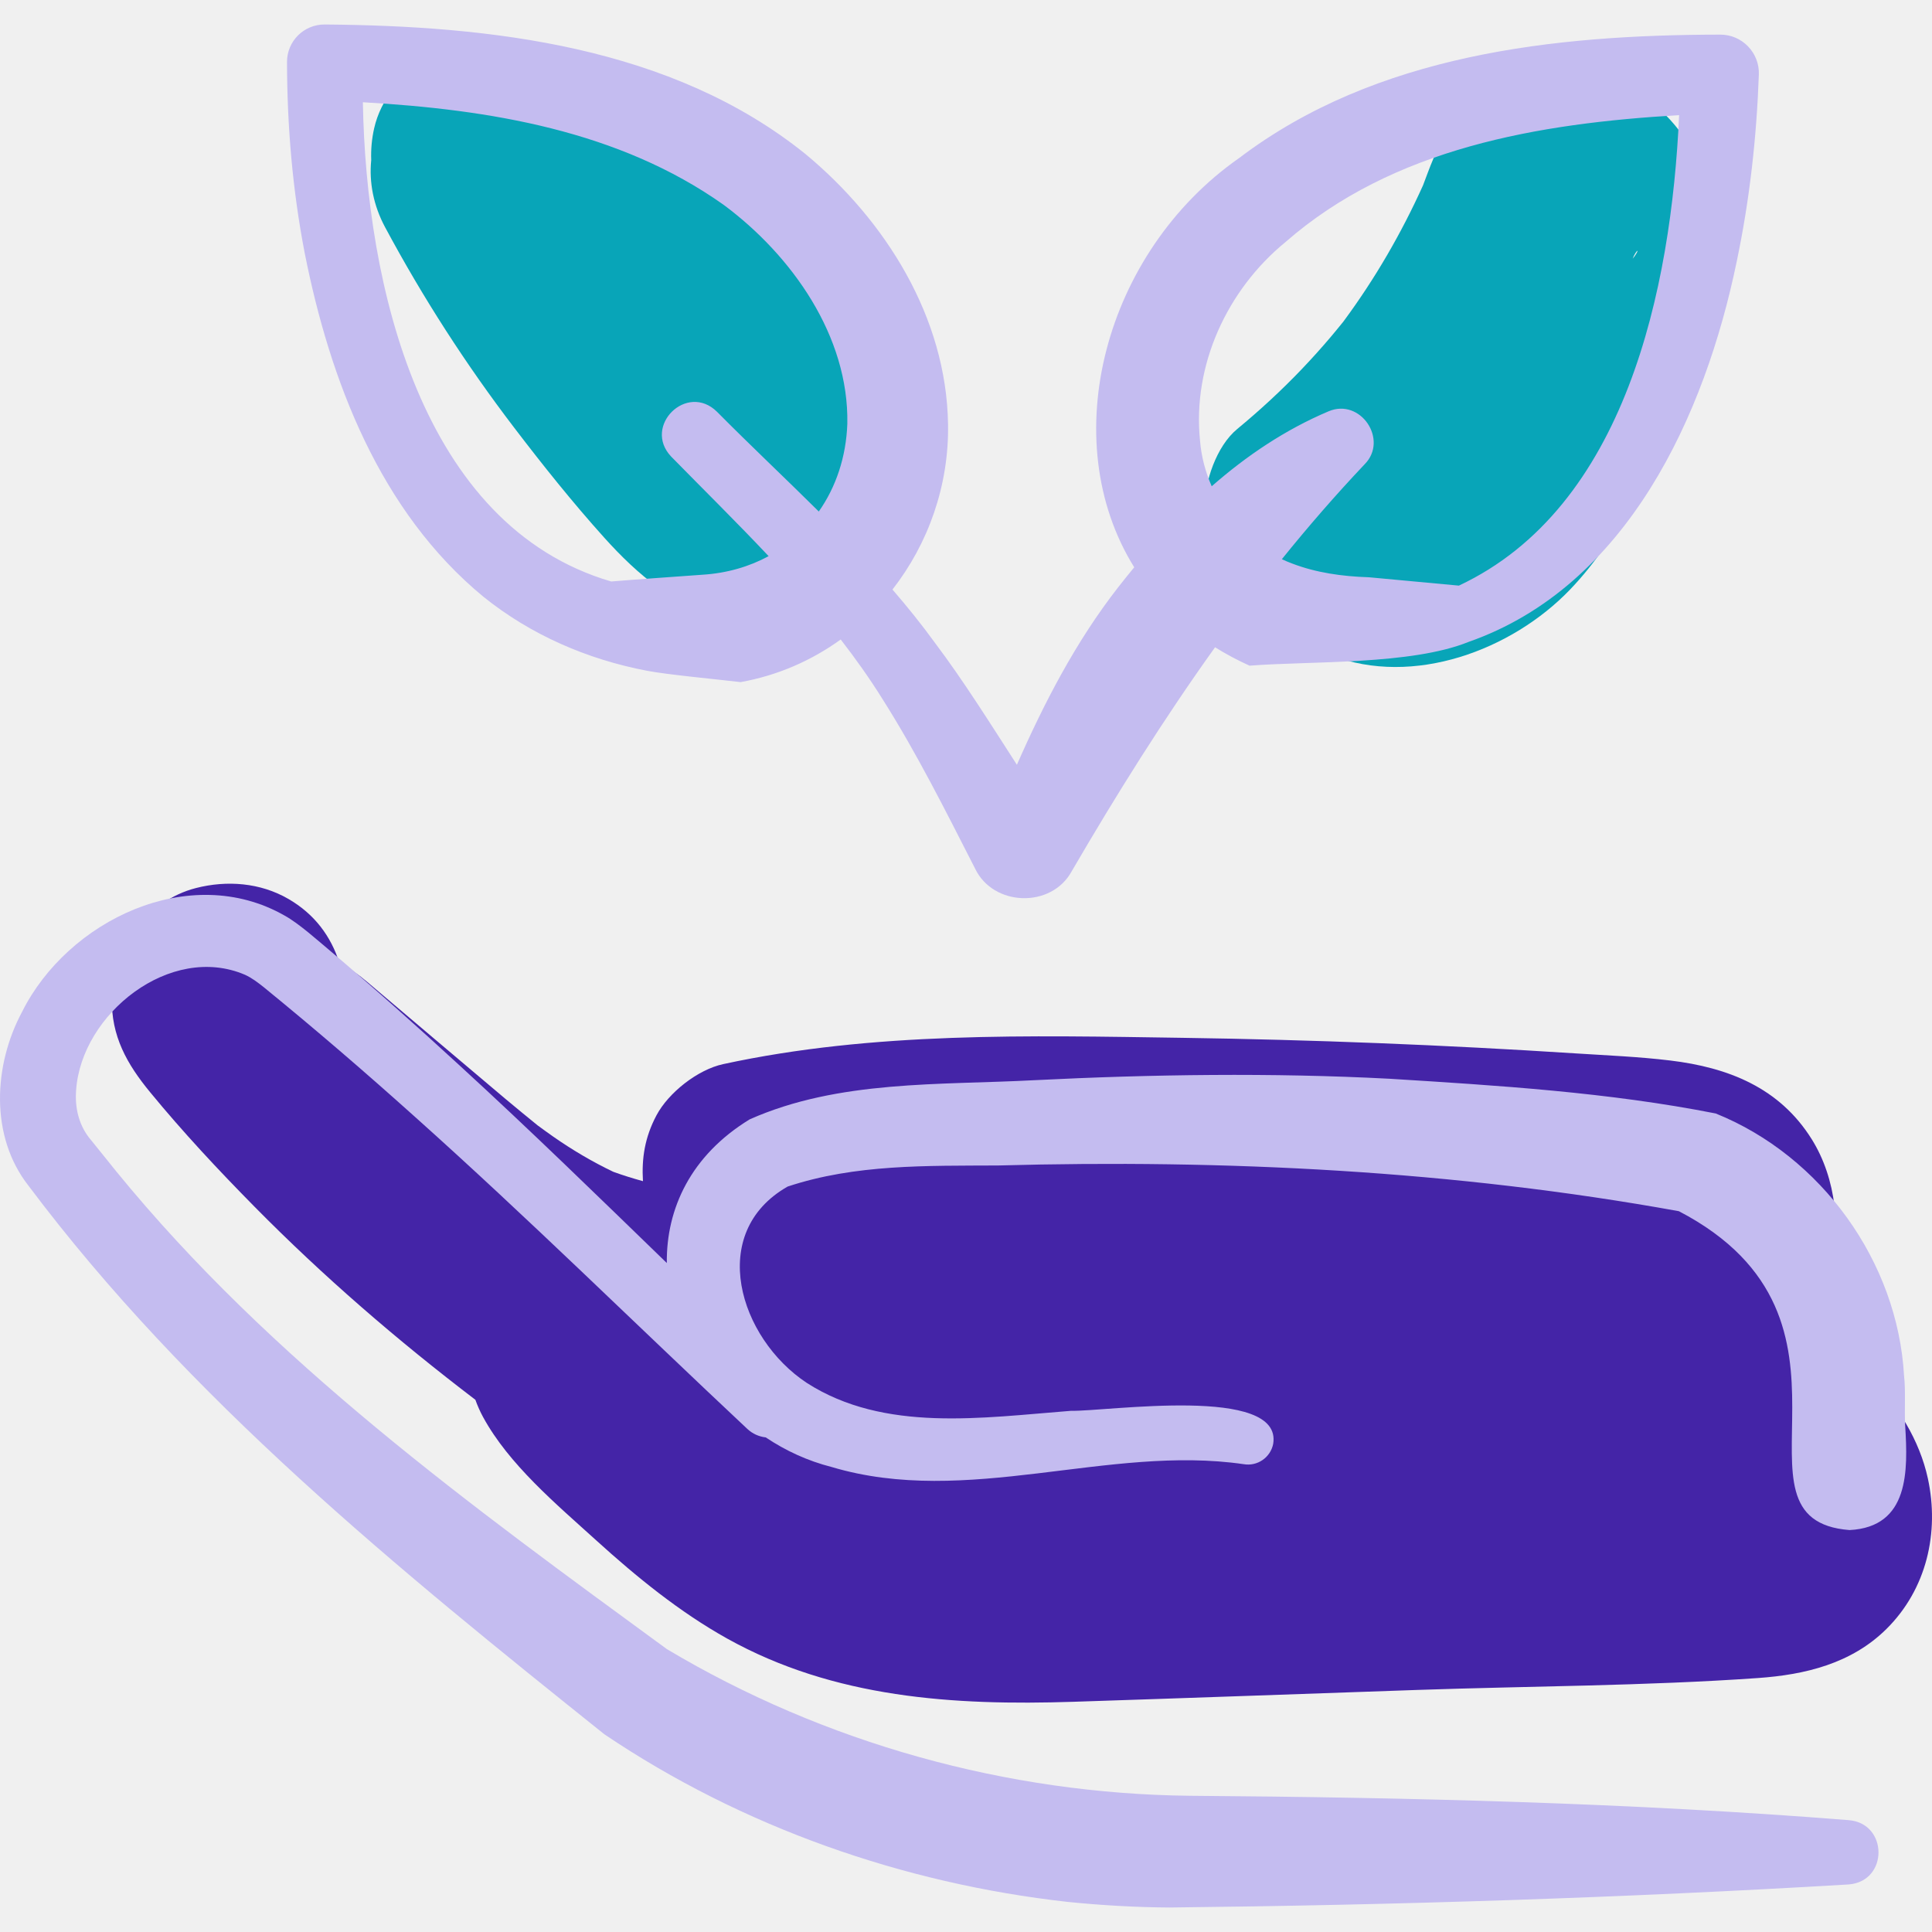
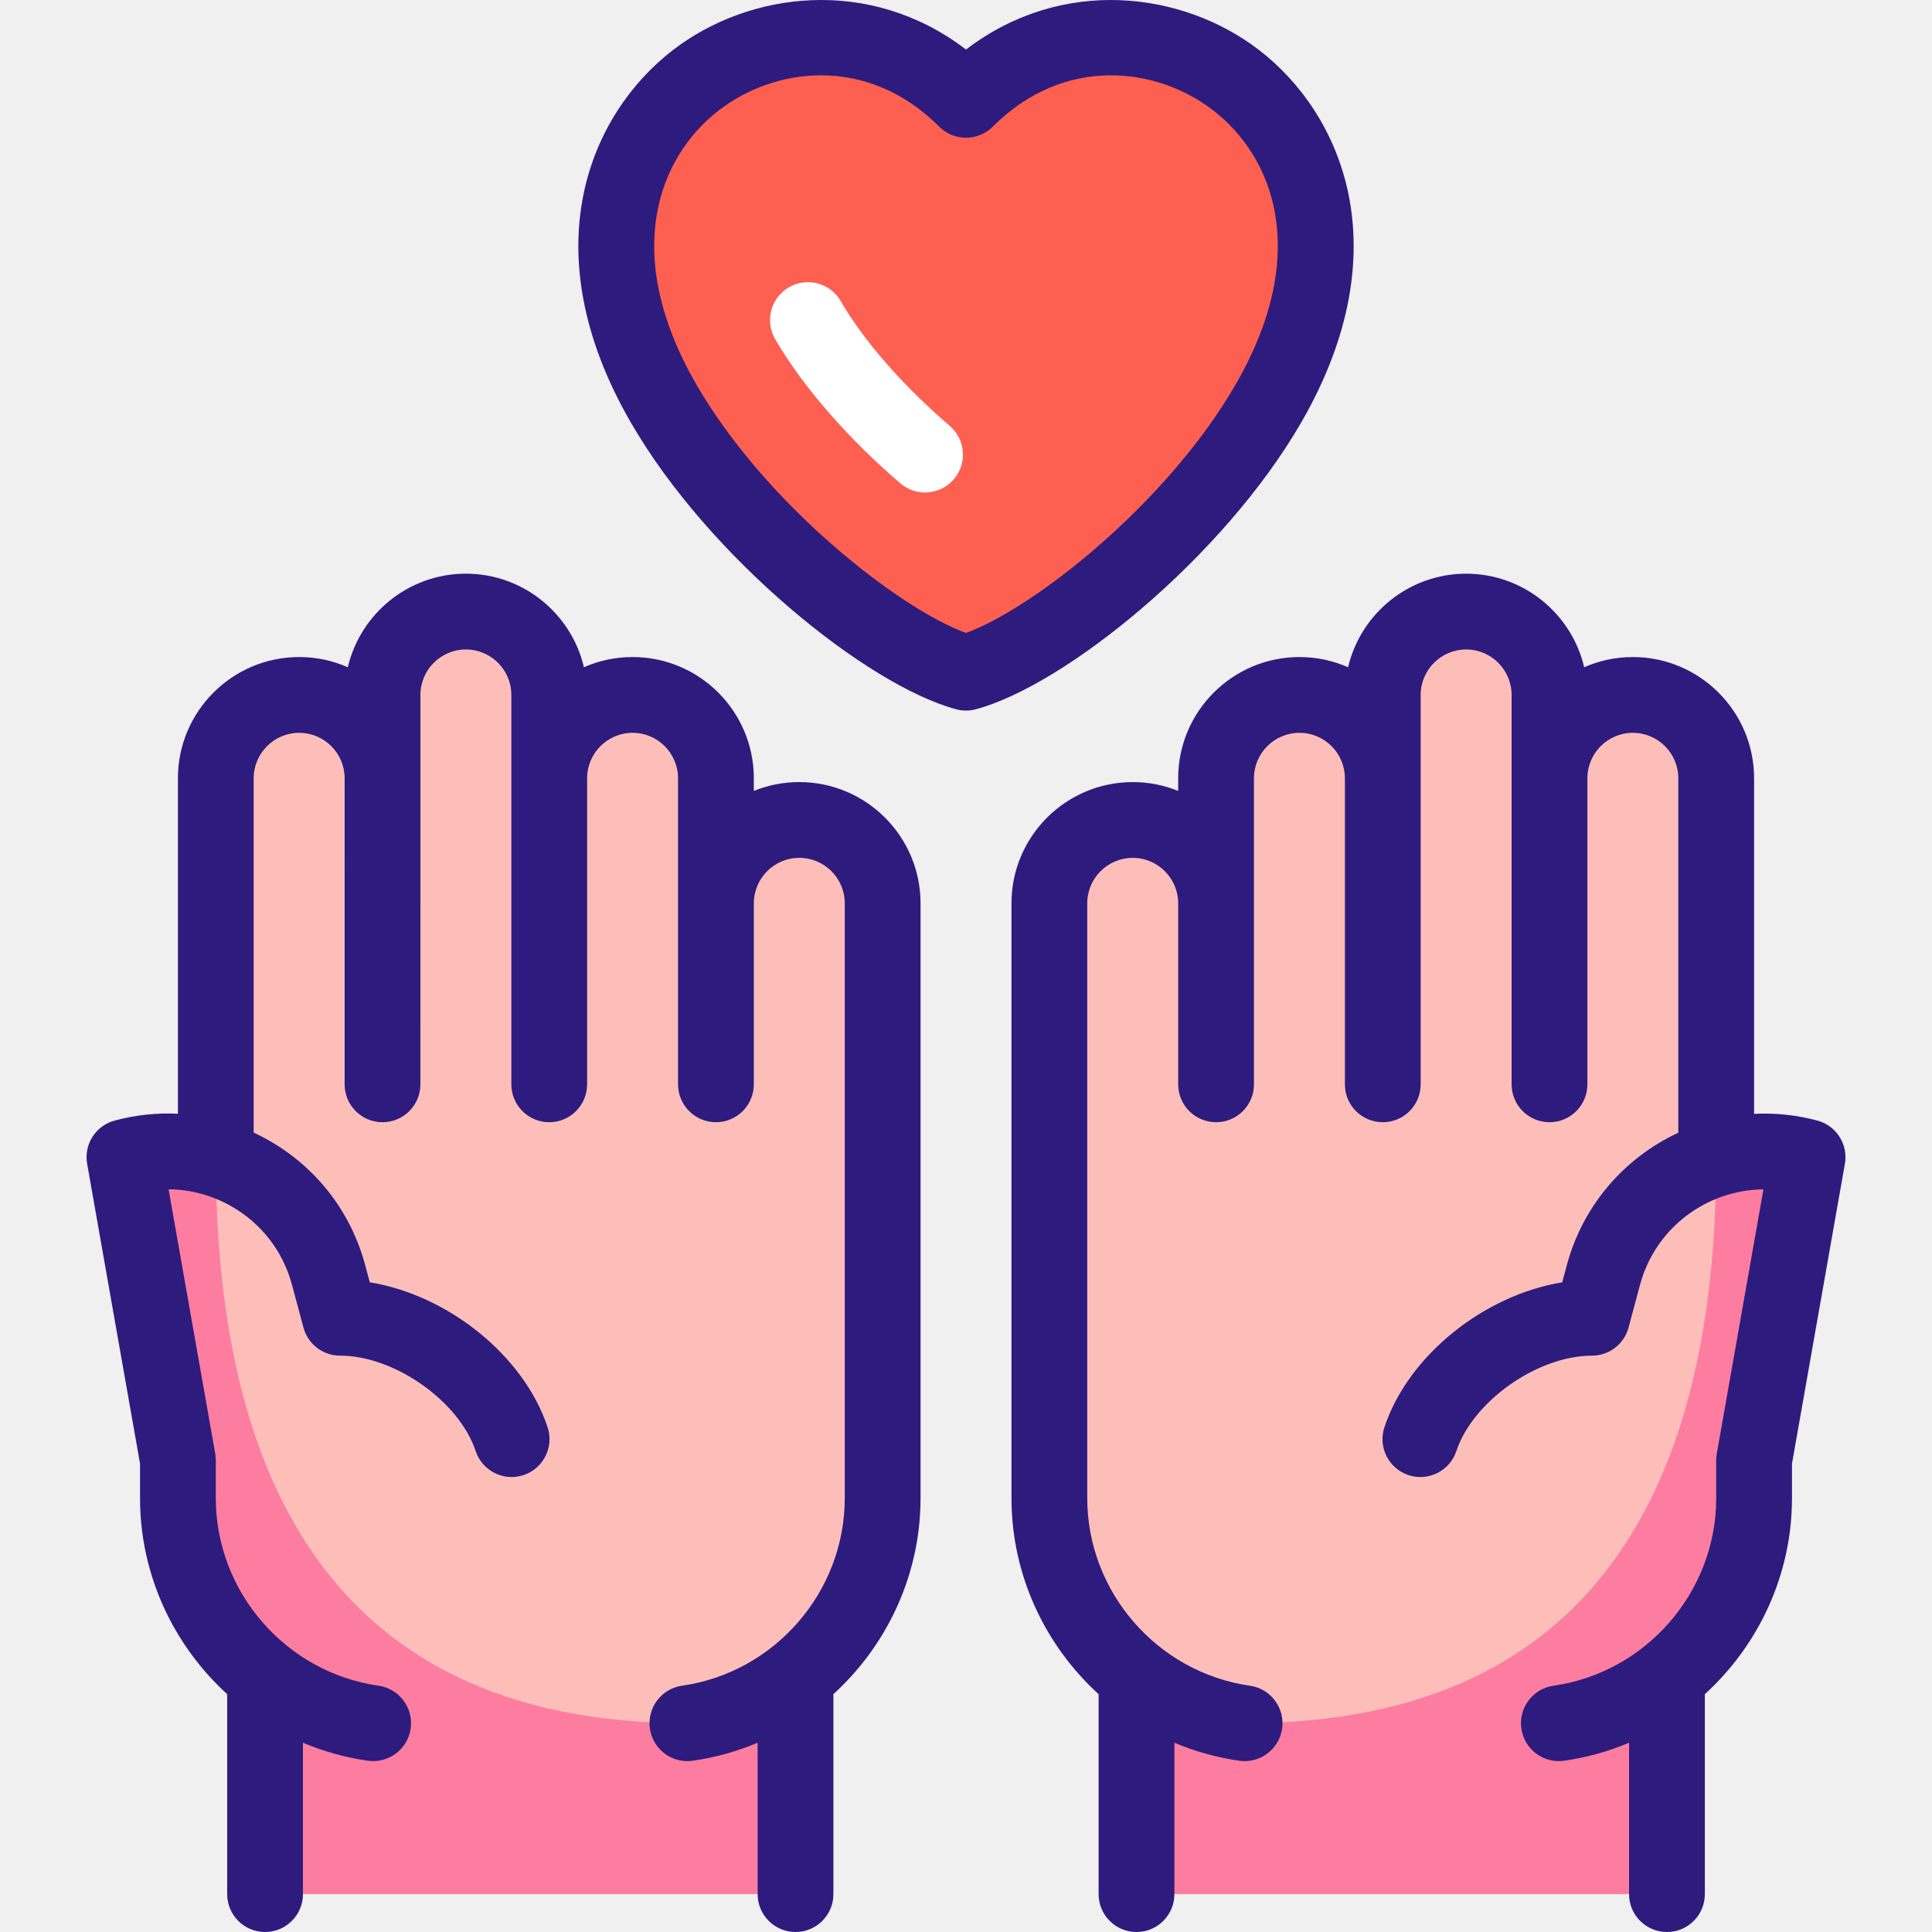
<svg xmlns="http://www.w3.org/2000/svg" width="140" height="140" viewBox="0 0 140 140" fill="none">
-   <g clip-path="url(#clip0_3380_1577)">
-     <path d="M67.668 27.874C66.227 21.063 60.196 16.085 54.902 12.134C49.624 8.194 43.422 5.339 37.071 3.636C32.986 2.541 28.09 5.008 27.115 9.289C26.939 10.06 26.871 10.839 26.9 11.606C26.741 13.207 27.057 14.881 27.901 16.457C30.634 21.557 33.767 26.421 37.28 31.018C39.357 33.738 41.489 36.407 43.778 38.952C46.174 41.616 49.046 44.129 52.684 44.785C57.98 45.741 62.517 43.51 65.621 39.251C68.001 35.987 68.487 31.742 67.668 27.874Z" fill="#08A5B8" style="fill:#08A5B8;fill:color(display-p3 0.031 0.647 0.722);fill-opacity:1;" />
-     <path d="M122.553 10.796C120.29 6.728 115.47 4.176 110.816 5.396C108.244 6.071 106.275 7.559 104.796 9.741C104.04 10.856 103.599 12.164 103.117 13.432C101.553 16.897 99.643 20.193 97.382 23.254C97.364 23.279 97.348 23.3 97.331 23.323C97.036 23.683 96.744 24.046 96.443 24.401C95.773 25.192 95.08 25.963 94.365 26.713C92.883 28.269 91.305 29.723 89.649 31.092C88.14 32.34 87.278 34.937 87.278 36.815C87.278 38.8 88.16 41.171 89.649 42.538C90.298 43.134 91.034 43.664 91.829 44.073C93.005 45.754 94.507 46.731 96.46 47.488C102.405 49.791 109.558 47.123 113.783 42.711C117.523 38.806 119.622 33.718 121.635 28.791C123.835 23.405 125.563 16.208 122.553 10.796ZM118.312 18.745C118.339 18.68 118.365 18.614 118.392 18.549C118.716 17.927 118.805 18.139 118.312 18.745Z" fill="#08A5B8" style="fill:#08A5B8;fill:color(display-p3 0.031 0.647 0.722);fill-opacity:1;" />
-     <path d="M139.699 107.127C139.106 104.398 137.508 101.76 135.491 99.844C134.757 99.146 133.933 98.552 133.146 97.917C132.81 97.646 132.475 97.374 132.157 97.083C131.668 96.635 130.509 95.083 131.998 97.129C131.671 96.679 131.323 96.239 130.949 95.824C131.621 94.79 132.156 93.657 132.526 92.411C133.472 89.222 133.061 85.41 131.3 82.577C128.958 78.809 125.222 77.352 121.024 76.847C118.734 76.57 116.412 76.478 114.111 76.329C104.639 75.719 95.151 75.344 85.661 75.204C74.583 75.04 63.292 74.75 52.401 77.111C50.562 77.51 48.44 79.173 47.565 80.831C46.723 82.422 46.492 83.931 46.59 85.591C45.867 85.393 45.151 85.171 44.443 84.914C42.925 84.189 41.48 83.333 40.096 82.369C39.714 82.103 39.34 81.827 38.963 81.553C38.184 80.918 37.405 80.284 36.635 79.637C33.301 76.832 29.983 74.008 26.657 71.193C25.995 70.633 25.312 70.146 24.589 69.76C23.981 67.851 22.797 66.236 20.892 65.136C18.858 63.961 16.447 63.776 14.2 64.351C10.626 65.265 8.195 68.732 8.109 72.328C8.043 75.082 9.21 77.118 10.882 79.15C13.253 82.035 15.817 84.78 18.438 87.437C23.425 92.493 28.801 97.133 34.447 101.433C34.597 101.85 34.777 102.264 34.999 102.673C36.875 106.125 40.313 108.997 43.199 111.615C46.116 114.262 49.247 116.816 52.698 118.739C60.443 123.053 69.102 123.6 77.776 123.318C86.077 123.048 94.377 122.746 102.677 122.46C110.896 122.176 119.181 122.173 127.385 121.597C130.819 121.356 134.166 120.548 136.698 118.042C139.608 115.161 140.552 111.054 139.699 107.127Z" fill="#4424A7" style="fill:#4424A7;fill:color(display-p3 0.267 0.141 0.655);fill-opacity:1;" />
-     <path d="M134.026 110.874C138.363 110.651 138.258 106.57 138.056 103.303C137.993 102.211 138.101 100.777 137.975 99.696C137.51 91.432 131.99 83.775 124.329 80.687C116.561 79.154 108.558 78.659 100.667 78.169C92.199 77.726 83.449 77.849 74.972 78.274C68.116 78.641 60.773 78.245 54.32 81.115C50.057 83.726 48.275 87.586 48.32 91.523C43.375 86.731 38.43 81.902 33.307 77.21C30.259 74.407 27.101 71.591 23.936 68.91C23.009 68.138 21.668 66.921 20.623 66.346C13.749 62.427 4.907 66.695 1.598 73.325C-0.463 77.169 -0.753 82.318 2.055 85.909C13.661 101.381 28.827 113.702 43.804 125.679C53.767 132.395 65.434 136.484 77.356 137.818C79.773 138.064 82.318 138.211 84.752 138.225C101.134 138.051 117.615 137.526 133.971 136.554C136.858 136.313 136.822 132.13 133.971 131.895C118.139 130.635 102.125 130.248 86.251 130.129C72.974 129.991 59.736 126.312 48.326 119.502C34.081 109.085 19.648 98.639 8.422 84.88C7.97 84.331 6.871 82.938 6.434 82.413C5.693 81.44 5.419 80.228 5.516 78.996C5.899 73.45 12.361 68.327 17.751 70.635C18.244 70.859 18.66 71.18 19.092 71.519C22.815 74.553 26.461 77.692 30.032 80.897C38.248 88.241 46.091 95.988 54.151 103.541C54.532 103.901 55.004 104.105 55.488 104.159C56.923 105.122 58.528 105.863 60.259 106.303C70.09 109.243 80.291 104.666 90.129 106.101C91.115 106.268 92.064 105.619 92.26 104.629C92.963 100.356 80.207 102.288 77.601 102.234C71.185 102.73 64.095 103.821 58.47 100.215C53.554 96.973 51.209 89.326 57.074 85.983C61.986 84.352 67.148 84.483 72.322 84.455C88.799 84.006 105.427 84.827 121.657 87.768C136.739 95.627 124.361 110.13 134.026 110.874Z" fill="#C4BCF0" style="fill:#C4BCF0;fill:color(display-p3 0.769 0.737 0.941);fill-opacity:1;" />
-     <path d="M35.023 43.237C38.454 46.005 42.568 47.784 46.876 48.604C48.283 48.882 52.177 49.249 53.666 49.428C56.361 48.947 58.813 47.862 60.921 46.34C62.01 47.743 63.04 49.194 63.985 50.713C66.468 54.645 68.504 58.725 70.656 62.935C71.967 65.698 76.196 65.841 77.667 63.123C80.896 57.577 84.312 52.122 88.048 46.904C88.826 47.388 89.656 47.835 90.546 48.237C94.998 47.89 102.251 48.202 106.422 46.514C117.922 42.485 123.559 30.064 125.85 18.946C126.789 14.478 127.29 9.952 127.453 5.402C127.513 3.819 126.225 2.493 124.641 2.509C112.635 2.528 99.728 3.918 89.811 11.439C80.033 18.264 76.434 31.851 82.19 41.109C81.796 41.587 81.407 42.069 81.027 42.556C77.968 46.477 75.68 50.893 73.688 55.417C71.754 52.421 69.82 49.328 67.767 46.605C66.795 45.262 65.755 43.973 64.672 42.72C67.275 39.386 68.771 35.166 68.699 30.75C68.586 22.973 64.149 15.959 58.381 11.173C48.675 3.34 35.538 1.87 23.513 1.775C22.016 1.773 20.8 2.985 20.798 4.482C20.806 9.131 21.196 13.759 22.078 18.326C23.913 27.579 27.528 37.058 35.023 43.237ZM93.145 17.546C100.954 10.71 111.513 8.937 121.676 8.344C121.106 20.971 117.787 36.776 105.716 42.436L99.245 41.835C99.204 41.831 99.163 41.829 99.122 41.828C97.249 41.765 95.365 41.501 93.623 40.831C93.373 40.739 93.129 40.634 92.888 40.521C94.797 38.155 96.792 35.857 98.887 33.643C100.638 31.873 98.591 28.818 96.269 29.807C93.127 31.137 90.33 33.024 87.805 35.237C87.345 34.191 87.048 33.069 86.957 31.916C86.403 26.477 88.912 21.009 93.145 17.546ZM61.401 30.704C61.315 33.116 60.576 35.296 59.333 37.066C56.881 34.633 54.363 32.267 51.956 29.838C49.779 27.691 46.554 30.87 48.629 33.079C50.985 35.483 53.391 37.851 55.698 40.301C54.292 41.063 52.676 41.537 50.905 41.647C49.593 41.744 45.67 42.015 44.289 42.137C30.5 38.101 26.524 20.607 26.295 7.41C35.463 7.931 44.841 9.464 52.426 14.834C57.39 18.513 61.518 24.36 61.401 30.704Z" fill="#C4BCF0" style="fill:#C4BCF0;fill:color(display-p3 0.769 0.737 0.941);fill-opacity:1;" />
+   <g clip-path="url(#clip0_3440_4782)">
+     <path fill-rule="evenodd" clip-rule="evenodd" d="M70 48.745C75.536 47.261 86.488 38.638 91.918 29.233C103.717 8.796 82.02 -4.785 70 7.235C57.981 -4.785 36.283 8.796 48.083 29.233C53.513 38.638 64.465 47.261 70 48.745Z" fill="#FD6050" style="fill:#FD6050;fill:color(display-p3 0.992 0.377 0.314);fill-opacity:1;" />
+     <path fill-rule="evenodd" clip-rule="evenodd" d="M51.88 65.458V56.398C51.88 53.076 49.162 50.358 45.84 50.358C42.518 50.358 39.8 53.075 39.8 56.398V50.357C39.8 47.035 37.081 44.317 33.759 44.317C30.437 44.317 27.719 47.035 27.719 50.357V56.383C27.711 53.068 24.996 50.357 21.679 50.357C18.357 50.357 15.639 53.077 15.639 56.397V83.956C13.555 83.325 11.275 83.248 9.018 83.853L12.893 105.818V108.564C12.893 113.8 15.369 118.485 19.208 121.508V137.255H57.646V121.508C61.484 118.485 63.961 113.8 63.961 108.564V65.458C63.961 62.136 61.242 59.418 57.92 59.418C54.598 59.418 51.88 62.136 51.88 65.458Z" fill="#FDBEB9" style="fill:#FDBEB9;fill:color(display-p3 0.992 0.745 0.726);fill-opacity:1;" />
+     <path fill-rule="evenodd" clip-rule="evenodd" d="M88.121 65.458V56.398C88.121 53.076 90.84 50.358 94.162 50.358C97.484 50.358 100.202 53.075 100.202 56.398V50.357C100.202 47.035 102.92 44.317 106.242 44.317C109.564 44.317 112.282 47.035 112.282 50.357V56.383C112.29 53.068 115.005 50.357 118.323 50.357C121.645 50.357 124.363 53.077 124.363 56.397V83.956C126.447 83.325 128.726 83.248 130.984 83.853L127.109 105.818V108.564C127.109 113.8 124.633 118.485 120.794 121.508V137.255H82.356V121.508C78.517 118.485 76.041 113.8 76.041 108.564V65.458C76.041 62.136 78.759 59.418 82.081 59.418C85.404 59.418 88.121 62.136 88.121 65.458Z" fill="#FDBEB9" style="fill:#FDBEB9;fill:color(display-p3 0.992 0.745 0.726);fill-opacity:1;" />
+     <path fill-rule="evenodd" clip-rule="evenodd" d="M19.208 121.507V122.88V137.254H57.646V122.88V121.507C55.42 123.259 52.737 124.453 49.812 124.871C22.997 124.871 15.639 105.61 15.639 83.957C13.555 83.325 11.275 83.248 9.018 83.853L12.893 105.817V108.563C12.893 113.799 15.369 118.485 19.208 121.507Z" fill="#FD7DA0" style="fill:#FD7DA0;fill:color(display-p3 0.992 0.49 0.627);fill-opacity:1;" />
+     <path fill-rule="evenodd" clip-rule="evenodd" d="M120.793 121.507V122.88V137.254H82.356V122.88V121.507C84.581 123.259 87.264 124.453 90.189 124.871C117.004 124.871 124.363 105.61 124.363 83.957C126.446 83.325 128.726 83.248 130.984 83.853L127.108 105.817V108.563C127.108 113.799 124.632 118.485 120.793 121.507Z" fill="#FD7DA0" style="fill:#FD7DA0;fill:color(display-p3 0.992 0.49 0.627);fill-opacity:1;" />
+     <path d="M131.694 81.201C130.159 80.79 128.615 80.636 127.108 80.714V56.398C127.108 51.553 123.167 47.612 118.322 47.612C117.069 47.612 115.876 47.876 114.796 48.351C113.886 44.47 110.396 41.572 106.242 41.572C102.087 41.572 98.597 44.471 97.687 48.351C96.608 47.876 95.415 47.612 94.162 47.612C89.317 47.612 85.375 51.553 85.375 56.398V57.314C84.358 56.901 83.245 56.673 82.081 56.673C77.236 56.673 73.295 60.614 73.295 65.458V108.564C73.295 114.118 75.719 119.22 79.612 122.769C79.611 122.806 79.61 122.843 79.61 122.881V137.255C79.61 138.771 80.839 140.001 82.355 140.001C83.871 140.001 85.101 138.771 85.101 137.255V126.286C86.58 126.91 88.155 127.354 89.8 127.589C89.932 127.608 90.063 127.617 90.192 127.617C91.537 127.617 92.711 126.629 92.907 125.26C93.121 123.759 92.078 122.368 90.577 122.154C83.856 121.193 78.786 115.351 78.786 108.564V65.458C78.786 63.642 80.264 62.164 82.081 62.164C83.898 62.164 85.376 63.642 85.376 65.458V78.575C85.376 80.091 86.605 81.32 88.121 81.32C89.637 81.32 90.867 80.091 90.867 78.575V56.398C90.867 54.581 92.345 53.103 94.162 53.103C95.978 53.103 97.456 54.581 97.456 56.398V78.575C97.456 80.091 98.686 81.32 100.202 81.32C101.718 81.32 102.947 80.091 102.947 78.575V50.358C102.947 48.541 104.425 47.063 106.242 47.063C108.059 47.063 109.537 48.541 109.537 50.358V78.575C109.537 80.091 110.766 81.32 112.282 81.32C113.798 81.32 115.028 80.091 115.028 78.575V56.398C115.028 54.581 116.506 53.103 118.322 53.103C120.139 53.103 121.617 54.581 121.617 56.398V82.081C117.774 83.869 114.717 87.28 113.536 91.685L113.205 92.922C107.563 93.84 102.059 98.197 100.322 103.418C99.843 104.856 100.621 106.411 102.06 106.89C103.501 107.369 105.053 106.59 105.532 105.152C106.736 101.532 111.42 98.236 115.359 98.236C116.602 98.236 117.689 97.401 118.011 96.201L118.841 93.106C119.95 88.966 123.692 86.22 127.784 86.187L124.404 105.342C124.376 105.499 124.363 105.659 124.363 105.819V108.564C124.363 115.351 119.294 121.193 112.572 122.154C111.071 122.368 110.028 123.759 110.242 125.26C110.457 126.761 111.847 127.804 113.348 127.589C114.994 127.354 116.569 126.91 118.048 126.286V137.256C118.048 138.772 119.277 140.001 120.793 140.001C122.31 140.001 123.539 138.772 123.539 137.256V122.881C123.539 122.844 123.538 122.806 123.537 122.769C127.43 119.22 129.854 114.118 129.854 108.565V106.06L133.688 84.331C133.935 82.928 133.069 81.57 131.694 81.201Z" fill="#2E1B7E" style="fill:#2E1B7E;fill:color(display-p3 0.18 0.106 0.494);fill-opacity:1;" />
+     <path d="M57.92 56.672C56.755 56.672 55.643 56.9 54.625 57.313V56.397C54.625 51.553 50.684 47.611 45.839 47.611C44.586 47.611 43.393 47.875 42.314 48.35C41.404 44.469 37.913 41.571 33.759 41.571C29.605 41.571 26.115 44.469 25.204 48.35C24.125 47.875 22.932 47.611 21.679 47.611C16.834 47.611 12.893 51.553 12.893 56.397V80.707C11.367 80.63 9.824 80.794 8.307 81.201C6.932 81.569 6.066 82.928 6.314 84.33L10.147 106.058V108.563C10.147 114.117 12.571 119.218 16.464 122.768C16.463 122.805 16.462 122.843 16.462 122.88V137.255C16.462 138.771 17.691 140 19.207 140C20.723 140 21.953 138.771 21.953 137.255V126.285C23.432 126.909 25.007 127.353 26.652 127.589C28.154 127.803 29.544 126.76 29.759 125.259C29.973 123.758 28.93 122.367 27.429 122.153C20.707 121.193 15.638 115.351 15.638 108.564V105.818C15.638 105.658 15.624 105.499 15.597 105.341L12.217 86.183C13.814 86.193 15.39 86.617 16.811 87.438C18.97 88.684 20.515 90.697 21.16 93.106L21.99 96.2C22.311 97.401 23.399 98.235 24.642 98.235C28.581 98.235 33.265 101.532 34.469 105.151C34.947 106.59 36.501 107.368 37.941 106.889C39.38 106.411 40.158 104.856 39.679 103.417C37.943 98.197 32.438 93.84 26.796 92.922L26.465 91.685C25.44 87.859 22.987 84.662 19.557 82.682C19.173 82.46 18.782 82.257 18.384 82.071V56.397C18.384 54.581 19.862 53.103 21.679 53.103C23.489 53.103 24.963 54.57 24.974 56.378L24.973 78.574C24.973 80.09 26.203 81.32 27.719 81.32C29.235 81.32 30.464 80.09 30.464 78.574L30.465 56.416V50.357C30.465 48.541 31.943 47.063 33.759 47.063C35.576 47.063 37.054 48.541 37.054 50.357V78.574C37.054 80.09 38.283 81.32 39.8 81.32C41.316 81.32 42.545 80.09 42.545 78.574V56.397C42.545 54.581 44.023 53.103 45.84 53.103C47.656 53.103 49.134 54.581 49.134 56.397V78.574C49.134 80.091 50.364 81.32 51.88 81.32C53.396 81.32 54.625 80.091 54.625 78.574V65.497C54.626 65.484 54.626 65.471 54.626 65.457C54.626 63.641 56.104 62.163 57.92 62.163C59.737 62.163 61.215 63.641 61.215 65.457V108.563C61.215 115.35 56.146 121.192 49.424 122.153C47.923 122.367 46.88 123.758 47.095 125.259C47.29 126.628 48.465 127.617 49.809 127.617C49.938 127.617 50.069 127.607 50.201 127.589C51.847 127.353 53.422 126.909 54.901 126.285V137.254C54.901 138.77 56.13 140 57.646 140C59.162 140 60.392 138.77 60.392 137.254V122.88C60.392 122.842 60.391 122.805 60.389 122.768C64.282 119.218 66.706 114.117 66.706 108.563V65.457C66.706 60.613 62.764 56.672 57.92 56.672Z" fill="#2E1B7E" style="fill:#2E1B7E;fill:color(display-p3 0.18 0.106 0.494);fill-opacity:1;" />
+     <path d="M94.296 30.605C101.569 18.007 97.184 8.189 91.218 3.611C85.704 -0.619 76.977 -1.746 70.001 3.59C63.025 -1.746 54.297 -0.62 48.784 3.611C42.818 8.189 38.431 18.006 45.705 30.605C51.362 40.404 62.823 49.663 69.29 51.397C69.523 51.459 69.762 51.49 70.001 51.49C70.24 51.49 70.478 51.459 70.711 51.397C77.179 49.664 88.639 40.404 94.296 30.605ZM70.001 45.866C65.128 44.092 55.462 36.523 50.46 27.86C44.969 18.349 47.721 11.348 52.126 7.968C54.1 6.453 56.722 5.458 59.499 5.458C62.369 5.458 65.405 6.522 68.059 9.176C68.574 9.691 69.272 9.98 70.001 9.98C70.729 9.98 71.427 9.691 71.942 9.176C77.165 3.954 83.863 4.888 87.875 7.968C92.281 11.348 95.032 18.349 89.54 27.86C84.539 36.523 74.873 44.092 70.001 45.866Z" fill="#2E1B7E" style="fill:#2E1B7E;fill:color(display-p3 0.18 0.106 0.494);fill-opacity:1;" />
+     <path d="M67.031 35.688C66.399 35.688 65.765 35.472 65.247 35.029C61.428 31.759 58.118 27.946 56.167 24.566C55.409 23.253 55.859 21.574 57.172 20.816C58.486 20.057 60.165 20.508 60.922 21.82C62.575 24.683 65.453 27.977 68.818 30.857C69.97 31.843 70.105 33.576 69.118 34.728C68.575 35.363 67.805 35.688 67.031 35.688Z" fill="white" style="fill:white;fill-opacity:1;" />
  </g>
  <defs>
-     <clipPath id="clip0_3380_1577">
+     <clipPath id="clip0_3440_4782">
      <rect width="140" height="140" fill="white" style="fill:white;fill-opacity:1;" />
    </clipPath>
  </defs>
</svg>
